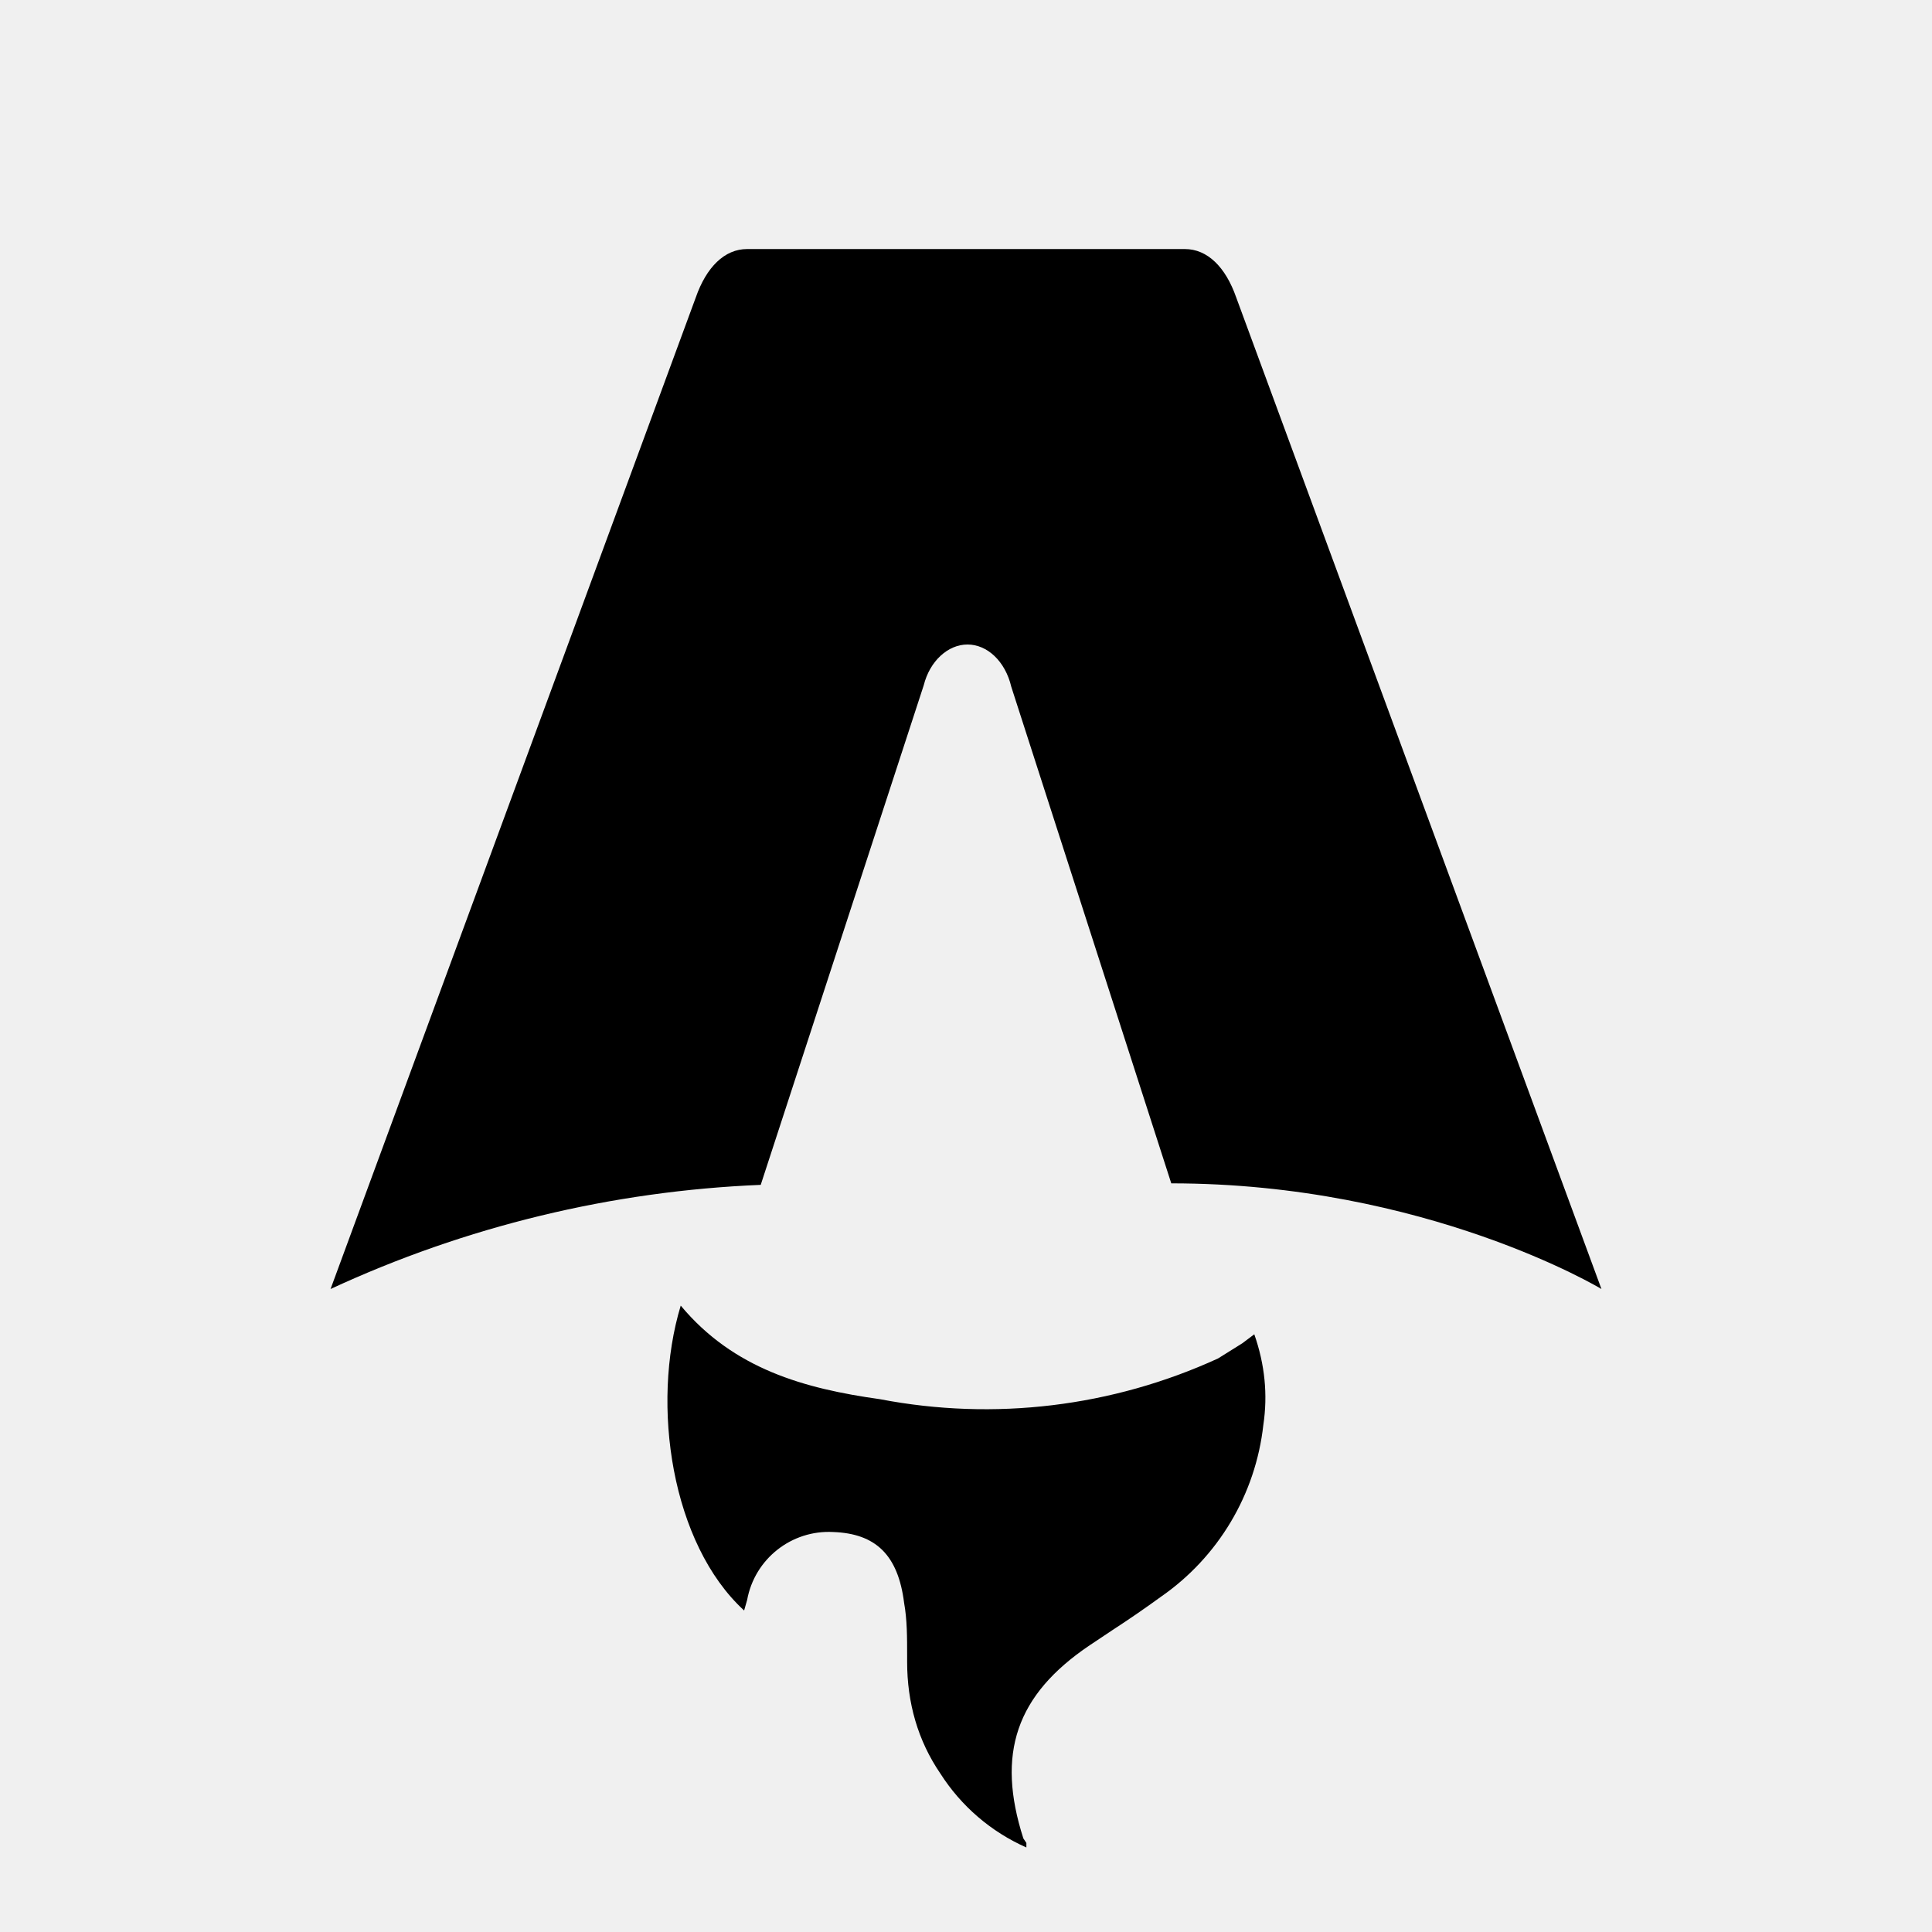
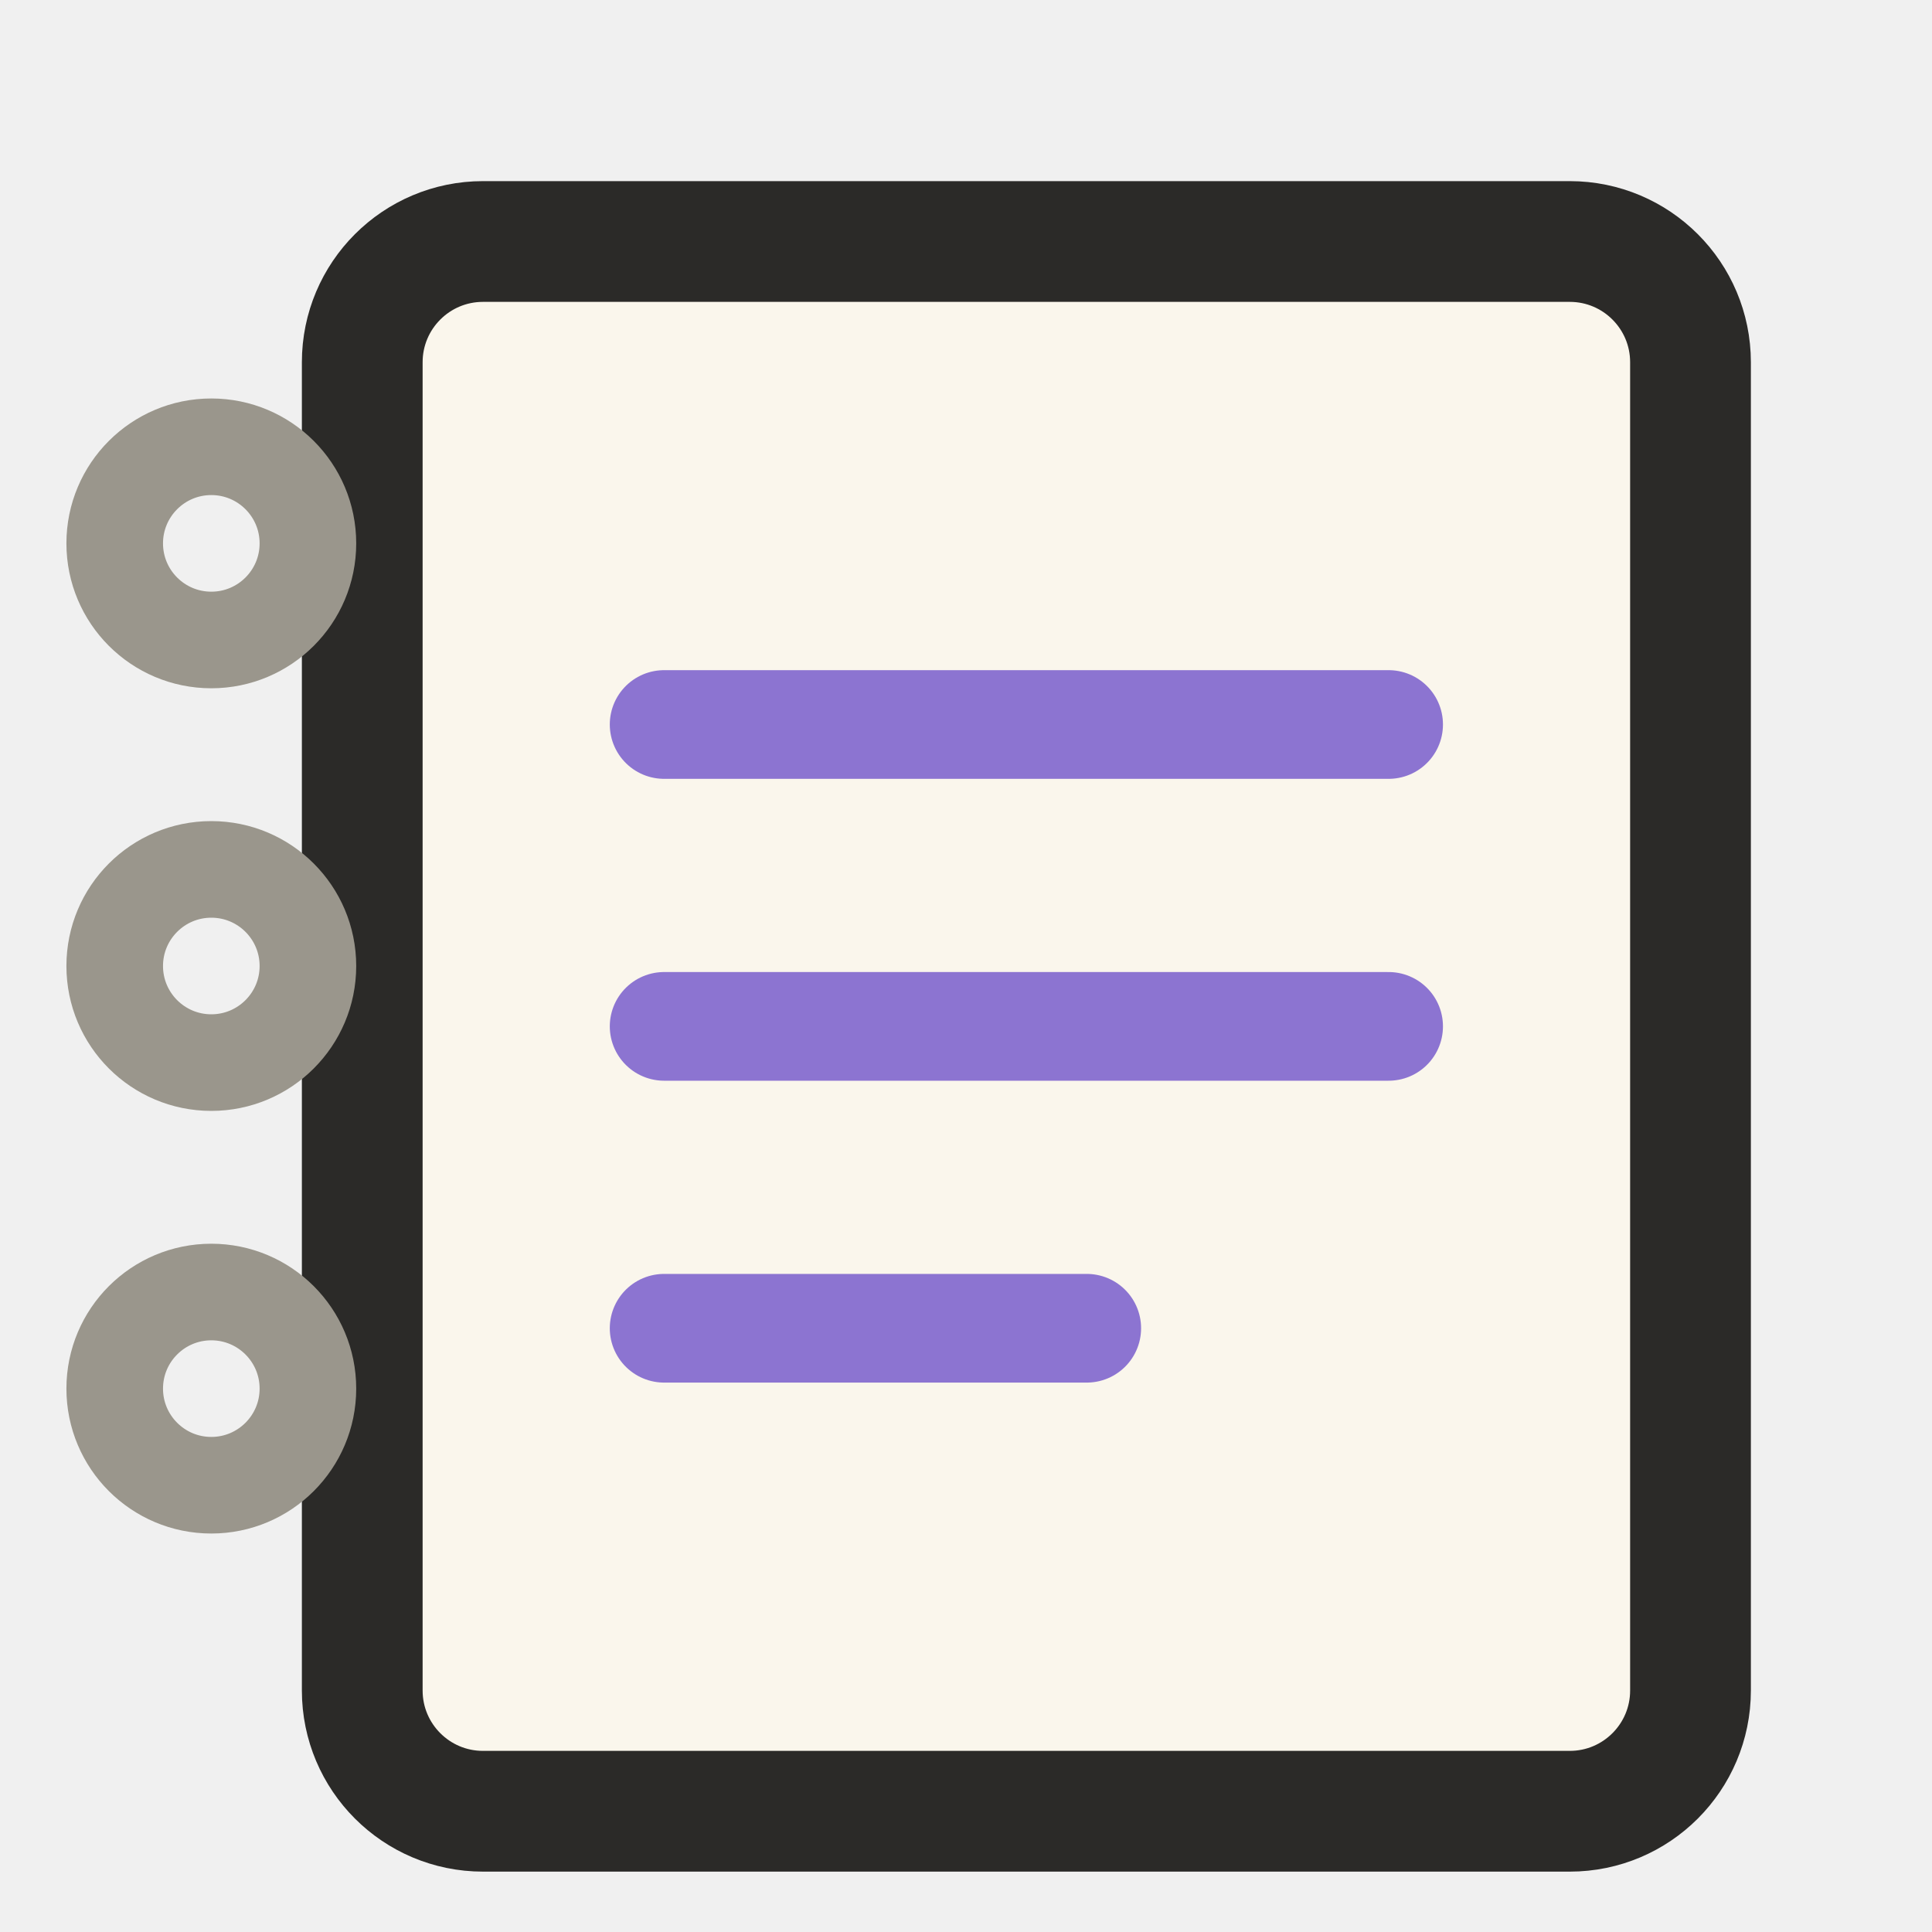
- <svg xmlns="http://www.w3.org/2000/svg" fill="none" viewBox="0 0 128 128">
-   <path d="M50.4 78.5a75.1 75.1 0 0 0-28.5 6.9l24.2-65.7c.7-2 1.9-3.2 3.4-3.2h29c1.5 0 2.7 1.2 3.4 3.2l24.2 65.7s-11.6-7-28.5-7L67 45.5c-.4-1.7-1.6-2.8-2.9-2.8-1.3 0-2.5 1.1-2.9 2.7L50.4 78.5Zm-1.1 28.2Zm-4.2-20.2c-2 6.6-.6 15.8 4.2 20.2a17.5 17.5 0 0 1 .2-.7 5.5 5.5 0 0 1 5.7-4.5c2.8.1 4.3 1.5 4.7 4.7.2 1.1.2 2.3.2 3.5v.4c0 2.7.7 5.2 2.2 7.4a13 13 0 0 0 5.7 4.9v-.3l-.2-.3c-1.8-5.6-.5-9.5 4.4-12.8l1.5-1a73 73 0 0 0 3.2-2.2 16 16 0 0 0 6.8-11.4c.3-2 .1-4-.6-6l-.8.6-1.6 1a37 37 0 0 1-22.4 2.7c-5-.7-9.7-2-13.2-6.2Z" />
-   <style>
-         path { fill: #000; }
-         @media (prefers-color-scheme: dark) {
-             path { fill: #FFF; }
-         }
-     </style>
+ <svg xmlns="http://www.w3.org/2000/svg" viewBox="0 0 32 32">
+   <rect x="6" y="4" width="22" height="26" rx="2" fill="#faf6ec" stroke="#2b2a28" stroke-width="2" />
+   <circle cx="3.5" cy="9" r="1.6" fill="none" stroke="#9a968c" stroke-width="1.6" />
+   <circle cx="3.5" cy="16" r="1.6" fill="none" stroke="#9a968c" stroke-width="1.6" />
+   <circle cx="3.5" cy="23" r="1.6" fill="none" stroke="#9a968c" stroke-width="1.6" />
+   <path d="M11 12 H23 M11 17 H23 M11 22 H18" stroke="#8c74d1" stroke-width="1.8" stroke-linecap="round" />
</svg>
